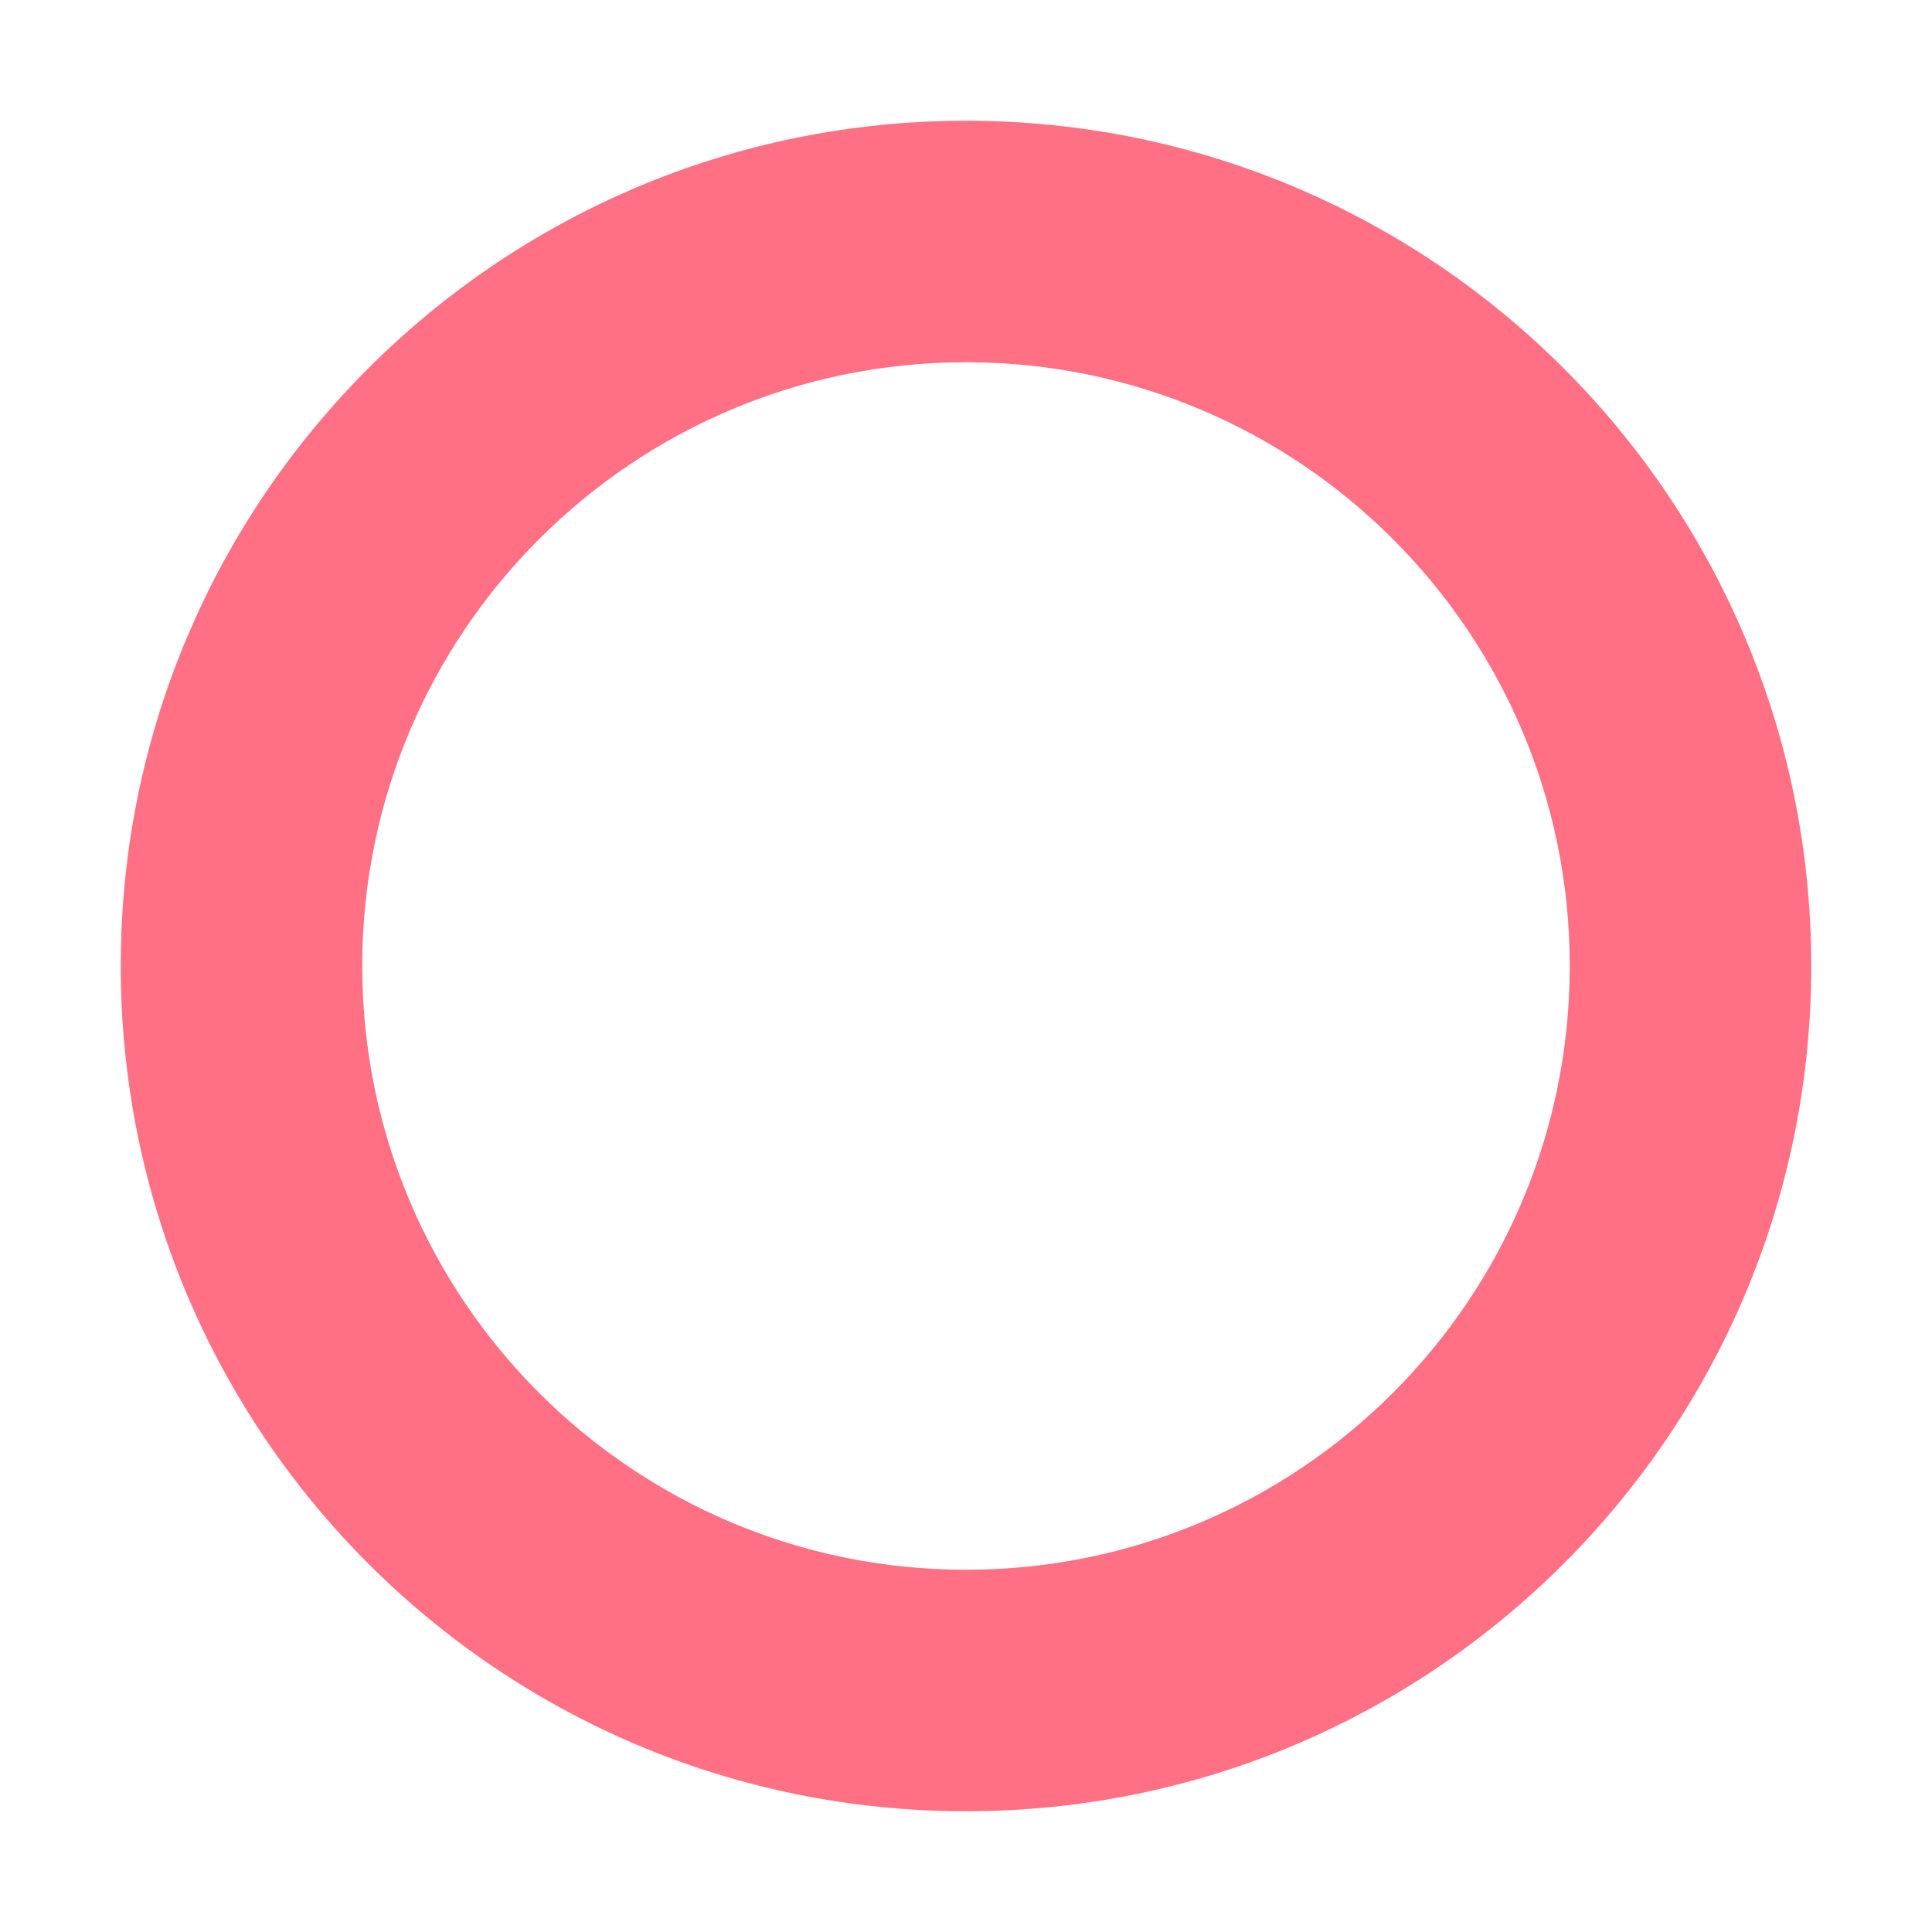
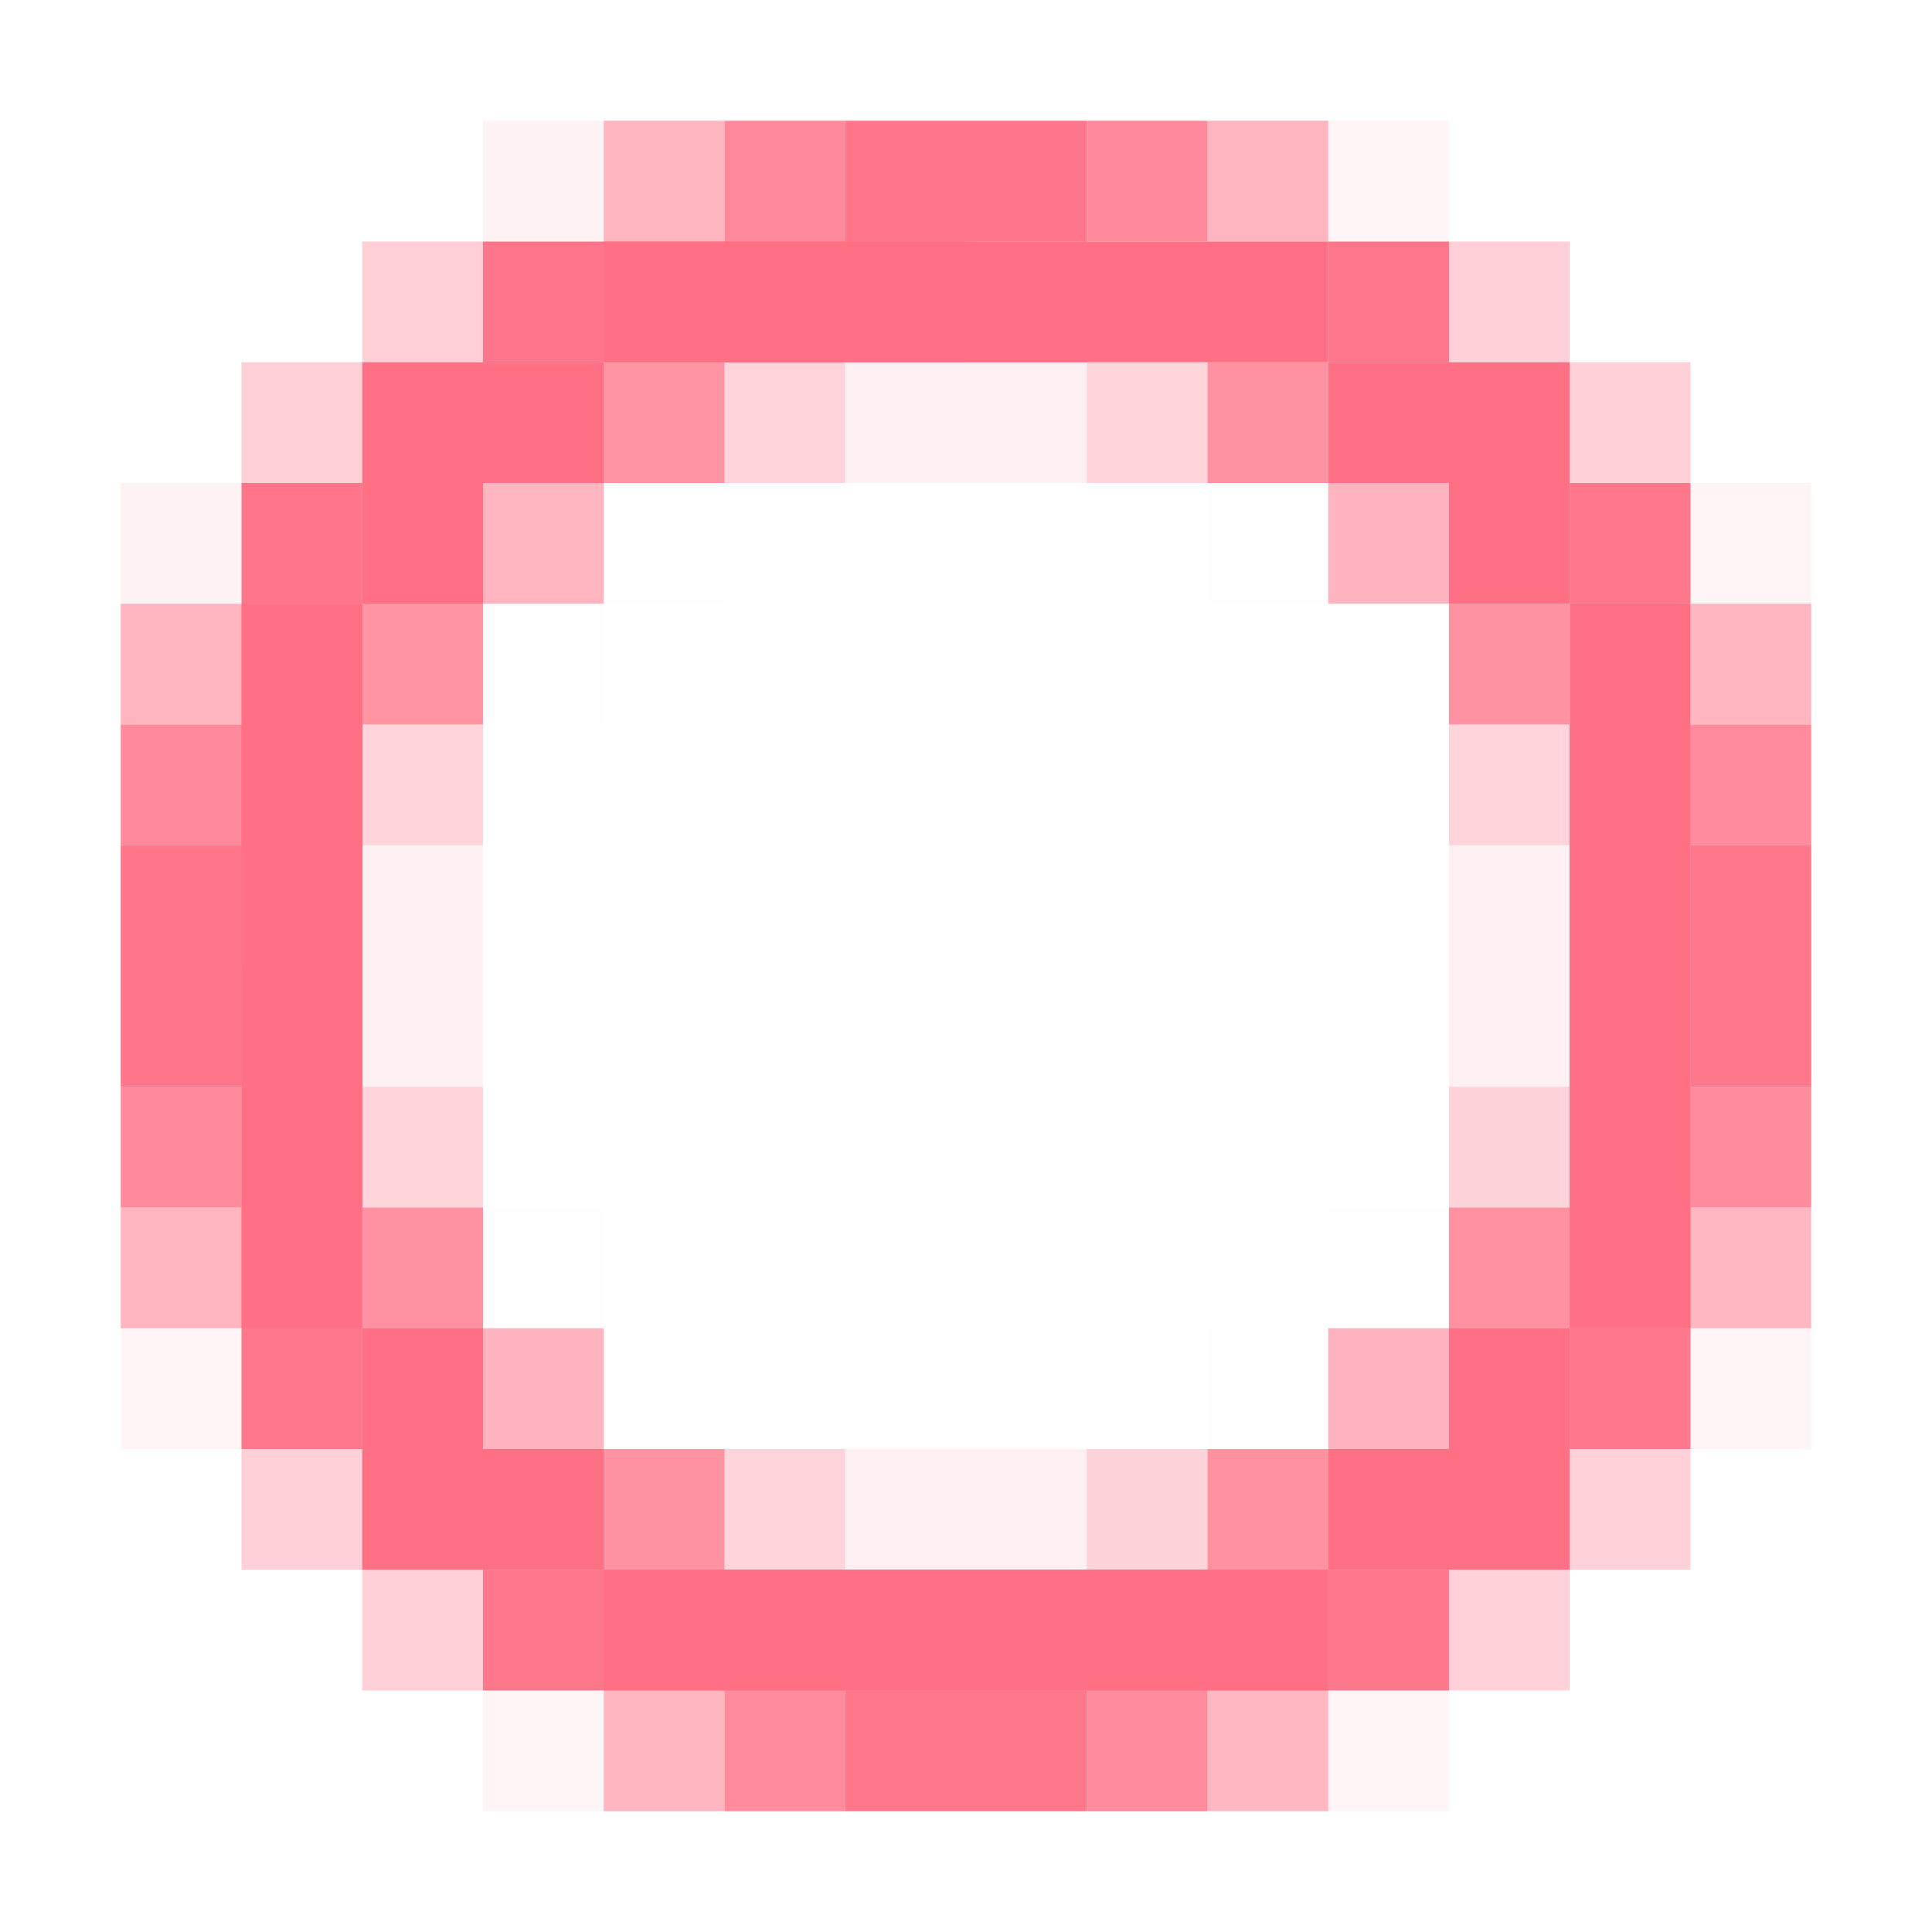
- <svg xmlns="http://www.w3.org/2000/svg" width="16" height="16">
-   <path d="m8 1c-3.866 0-7 3.134-7 7 0 3.866 3.134 7 7 7s7-3.134 7-7c0-3.866-3.134-7-7-7zm0 2c2.761 0 5 2.239 5 5 0 2.761-2.239 5-5 5-2.761 0-5-2.239-5-5 0-2.761 2.239-5 5-5z" fill="#ff7085" />
+ <svg xmlns="http://www.w3.org/2000/svg" version="1.1" width="16" height="16">
+   <path d="M0,0 L6,0 L6,1 L0,1 Z M-1,1 L0,1 L0,2 L-1,2 Z M6,1 L7,1 L7,2 L6,2 Z M-2,2 L-1,2 L-1,3 L-2,3 Z M7,2 L8,2 L8,3 L7,3 Z M-3,3 L-2,3 L-2,9 L-3,9 Z M8,3 L9,3 L9,9 L8,9 Z M-2,9 L-1,9 L-1,10 L-2,10 Z M7,9 L8,9 L8,10 L7,10 Z M-1,10 L0,10 L0,11 L-1,11 Z M6,10 L7,10 L7,11 L6,11 Z M0,11 L6,11 L6,12 L0,12 Z " fill="#FF7085" transform="translate(5,2)" />
+   <path d="M0,0 L1,0 L1,5 L0,5 Z M1,5 L2,5 L2,6 L1,6 Z M2,6 L3,6 L3,7 L2,7 Z M3,7 L8,7 L8,8 L3,8 Z " fill="#FF7085" transform="translate(2,6)" />
+   <path d="M0,0 L1,0 L1,2 L0,2 Z M-1,2 L0,2 L0,3 L-1,3 Z M-2,3 L-1,3 L-1,4 L-2,4 Z M-3,4 L-2,4 L-2,5 L-3,5 Z " fill="#FF7085" transform="translate(13,9)" />
+   <path d="M0,0 L1,0 L1,1 L0,1 Z M-1,1 L0,1 L0,2 L-1,2 Z M-2,2 L-1,2 L-1,3 L-2,3 Z M-3,3 L-2,3 L-2,4 L-3,4 Z " fill="#FF7085" transform="translate(5,2)" />
+   <path d="M0,0 L1,0 L1,3 L0,3 Z " fill="#FF7085" transform="translate(2,6)" />
+   <path d="M0,0 L3,0 L3,1 L0,1 Z " fill="#FF7085" transform="translate(6,2)" />
+   <path d="M0,0 L4,0 L4,1 L0,1 Z " fill="#FF7085" transform="translate(6,13)" />
+   <path d="M0,0 L1,0 L1,3 L0,3 Z " fill="#FF7085" transform="translate(13,6)" />
+   <path d="M0,0 L1,0 L1,1 L0,1 Z " fill="#FF7085" opacity="0.098" transform="translate(7,12)" />
+   <path d="M0,0 L1,0 L1,1 L0,1 Z " fill="#FF7085" opacity="0.098" transform="translate(12,7)" />
+   <path d="M0,0 L1,0 L1,1 L0,1 Z " fill="#FF7085" opacity="0.098" transform="translate(3,7)" />
+   <path d="M0,0 L1,0 L1,2 L0,2 Z " fill="#FF7085" transform="translate(2,6)" />
+   <path d="M0,0 L1,0 L1,1 L0,1 Z " fill="#FF7085" opacity="0.098" transform="translate(7,3)" />
+   <path d="M0,0 L2,0 L2,1 L0,1 Z " fill="#FF7085" transform="translate(6,2)" />
+   <path d="M0,0 L1,0 L1,1 L0,1 Z " fill="#FF6F84" opacity="0.522" transform="translate(4,11)" />
+   <path d="M0,0 L1,0 L1,1 L0,1 Z " fill="#FF6F84" opacity="0.522" transform="translate(11,4)" />
+   <path d="M0,0 L1,0 L1,1 L0,1 Z " fill="#FF7085" opacity="0.949" transform="translate(7,14)" />
+   <path d="M0,0 L1,0 L1,1 L0,1 Z " fill="#FF6F84" opacity="0.506" transform="translate(5,14)" />
+   <path d="M0,0 L1,0 L1,1 L0,1 Z M-1,1 L0,1 L0,2 L-1,2 Z " fill="#FF7086" opacity="0.314" transform="translate(13,12)" />
+   <path d="M0,0 L1,0 L1,1 L0,1 Z M1,1 L2,1 L2,2 L1,2 Z " fill="#FF6F84" opacity="0.325" transform="translate(2,12)" />
+   <path d="M0,0 L1,0 L1,1 L0,1 Z " fill="#FF7086" opacity="0.075" transform="translate(14,11)" />
+   <path d="M0,0 L1,0 L1,1 L0,1 Z M-1,1 L0,1 L0,2 L-1,2 Z " fill="#FF6F84" opacity="0.008" transform="translate(11,10)" />
+   <path d="M0,0 L1,0 L1,1 L0,1 Z " fill="#FF7085" opacity="0.949" transform="translate(14,7)" />
+   <path d="M0,0 L1,0 L1,1 L0,1 Z " fill="#FF6F84" opacity="0.953" transform="translate(1,7)" />
+   <path d="M0,0 L1,0 L1,1 L0,1 Z " fill="#FF6F84" opacity="0.506" transform="translate(14,5)" />
+   <path d="M0,0 L1,0 L1,1 L0,1 Z " fill="#FF7085" opacity="0.518" transform="translate(1,5)" />
+   <path d="M0,0 L1,0 L1,1 L0,1 Z M1,1 L2,1 L2,2 L1,2 Z " fill="#FF6F84" opacity="0.325" transform="translate(12,2)" />
+   <path d="M0,0 L1,0 L1,1 L0,1 Z M-1,1 L0,1 L0,2 L-1,2 Z " fill="#FF7185" opacity="0.337" transform="translate(3,2)" />
+   <path d="M0,0 L1,0 L1,1 L0,1 Z " fill="#FF6F84" opacity="0.953" transform="translate(7,1)" />
+   <path d="M0,0 L1,0 L1,1 L0,1 Z " fill="#FF7085" opacity="0.518" transform="translate(5,1)" />
+   <path d="M0,0 L1,0 L1,1 L0,1 Z " fill="#FF7085" opacity="0.075" transform="translate(11,14)" />
+   <path d="M0,0 L1,0 L1,1 L0,1 Z " fill="#FF7086" opacity="0.502" transform="translate(10,14)" />
+   <path d="M0,0 L1,0 L1,1 L0,1 Z " fill="#FF7085" opacity="0.804" transform="translate(9,14)" />
+   <path d="M0,0 L1,0 L1,1 L0,1 Z " fill="#FF7085" opacity="0.949" transform="translate(8,14)" />
+   <path d="M0,0 L1,0 L1,1 L0,1 Z " fill="#FF6F84" opacity="0.808" transform="translate(6,14)" />
+   <path d="M0,0 L1,0 L1,1 L0,1 Z " fill="#FF7380" opacity="0.078" transform="translate(4,14)" />
+   <path d="M0,0 L1,0 L1,1 L0,1 Z " fill="#FF7085" opacity="0.941" transform="translate(11,13)" />
+   <path d="M0,0 L1,0 L1,1 L0,1 Z " fill="#FF6F84" opacity="0.945" transform="translate(4,13)" />
+   <path d="M0,0 L1,0 L1,1 L0,1 Z " fill="#FF6F85" opacity="0.996" transform="translate(12,12)" />
+   <path d="M0,0 L1,0 L1,1 L0,1 Z " fill="#FF6F84" opacity="0.765" transform="translate(10,12)" />
+   <path d="M0,0 L1,0 L1,1 L0,1 Z " fill="#FF6F86" opacity="0.306" transform="translate(9,12)" />
+   <path d="M0,0 L1,0 L1,1 L0,1 Z " fill="#FF6C89" opacity="0.102" transform="translate(8,12)" />
+   <path d="M0,0 L1,0 L1,1 L0,1 Z " fill="#FF7184" opacity="0.302" transform="translate(6,12)" />
+   <path d="M0,0 L1,0 L1,1 L0,1 Z " fill="#FF7085" opacity="0.761" transform="translate(5,12)" />
+   <path d="M0,0 L1,0 L1,1 L0,1 Z " fill="#FF6F85" opacity="0.996" transform="translate(3,12)" />
+   <path d="M0,0 L1,0 L1,1 L0,1 Z " fill="#FF7085" opacity="0.941" transform="translate(13,11)" />
+   <path d="M0,0 L1,0 L1,1 L0,1 Z " fill="#FF6F84" opacity="0.529" transform="translate(11,11)" />
+   <path d="M0,0 L1,0 L1,1 L0,1 Z " fill="#FF6F84" opacity="0.008" transform="translate(5,11)" />
+   <path d="M0,0 L1,0 L1,1 L0,1 Z " fill="#FF7085" opacity="0.949" transform="translate(2,11)" />
+   <path d="M0,0 L1,0 L1,1 L0,1 Z " fill="#FF6D86" opacity="0.082" transform="translate(1,11)" />
+   <path d="M0,0 L1,0 L1,1 L0,1 Z " fill="#FF7086" opacity="0.502" transform="translate(14,10)" />
+   <path d="M0,0 L1,0 L1,1 L0,1 Z " fill="#FF6F84" opacity="0.765" transform="translate(12,10)" />
+   <path d="M0,0 L1,0 L1,1 L0,1 Z " fill="#FF6F84" opacity="0.004" transform="translate(4,10)" />
+   <path d="M0,0 L1,0 L1,1 L0,1 Z " fill="#FF6F84" opacity="0.757" transform="translate(3,10)" />
+   <path d="M0,0 L1,0 L1,1 L0,1 Z " fill="#FF6F84" opacity="0.514" transform="translate(1,10)" />
+   <path d="M0,0 L1,0 L1,1 L0,1 Z " fill="#FF7085" opacity="0.804" transform="translate(14,9)" />
+   <path d="M0,0 L1,0 L1,1 L0,1 Z " fill="#FF6F86" opacity="0.306" transform="translate(12,9)" />
+   <path d="M0,0 L1,0 L1,1 L0,1 Z " fill="#FF6F86" opacity="0.298" transform="translate(3,9)" />
+   <path d="M0,0 L1,0 L1,1 L0,1 Z " fill="#FF7084" opacity="0.816" transform="translate(1,9)" />
+   <path d="M0,0 L1,0 L1,1 L0,1 Z " fill="#FF7085" opacity="0.949" transform="translate(14,8)" />
+   <path d="M0,0 L1,0 L1,1 L0,1 Z " fill="#FF6C89" opacity="0.102" transform="translate(12,8)" />
+   <path d="M0,0 L1,0 L1,1 L0,1 Z " fill="#FF7085" opacity="0.098" transform="translate(3,8)" />
+   <path d="M0,0 L1,0 L1,1 L0,1 Z " fill="#FF6F84" opacity="0.953" transform="translate(1,8)" />
+   <path d="M0,0 L1,0 L1,1 L0,1 Z " fill="#FF6F84" opacity="0.808" transform="translate(14,6)" />
+   <path d="M0,0 L1,0 L1,1 L0,1 Z " fill="#FF7184" opacity="0.302" transform="translate(12,6)" />
+   <path d="M0,0 L1,0 L1,1 L0,1 Z " fill="#FF7085" opacity="0.294" transform="translate(3,6)" />
+   <path d="M0,0 L1,0 L1,1 L0,1 Z " fill="#FF7084" opacity="0.816" transform="translate(1,6)" />
+   <path d="M0,0 L1,0 L1,1 L0,1 Z " fill="#FF7085" opacity="0.761" transform="translate(12,5)" />
+   <path d="M0,0 L1,0 L1,1 L0,1 Z " fill="#FF6F84" opacity="0.008" transform="translate(11,5)" />
+   <path d="M0,0 L1,0 L1,1 L0,1 Z " fill="#FF7085" opacity="0.004" transform="translate(4,5)" />
+   <path d="M0,0 L1,0 L1,1 L0,1 Z " fill="#FF7084" opacity="0.749" transform="translate(3,5)" />
+   <path d="M0,0 L1,0 L1,1 L0,1 Z " fill="#FF7380" opacity="0.078" transform="translate(14,4)" />
+   <path d="M0,0 L1,0 L1,1 L0,1 Z " fill="#FF6F84" opacity="0.945" transform="translate(13,4)" />
+   <path d="M0,0 L1,0 L1,1 L0,1 Z " fill="#FF6F84" opacity="0.004" transform="translate(10,4)" />
+   <path d="M0,0 L1,0 L1,1 L0,1 Z " fill="#FF7084" opacity="0.004" transform="translate(5,4)" />
+   <path d="M0,0 L1,0 L1,1 L0,1 Z " fill="#FF7085" opacity="0.51" transform="translate(4,4)" />
+   <path d="M0,0 L1,0 L1,1 L0,1 Z " fill="#FF6F84" opacity="0.953" transform="translate(2,4)" />
+   <path d="M0,0 L1,0 L1,1 L0,1 Z " fill="#FF7480" opacity="0.086" transform="translate(1,4)" />
+   <path d="M0,0 L1,0 L1,1 L0,1 Z " fill="#FF6F85" opacity="0.996" transform="translate(12,3)" />
+   <path d="M0,0 L1,0 L1,1 L0,1 Z " fill="#FF6F84" opacity="0.757" transform="translate(10,3)" />
+   <path d="M0,0 L1,0 L1,1 L0,1 Z " fill="#FF6F86" opacity="0.298" transform="translate(9,3)" />
+   <path d="M0,0 L1,0 L1,1 L0,1 Z " fill="#FF7085" opacity="0.098" transform="translate(8,3)" />
+   <path d="M0,0 L1,0 L1,1 L0,1 Z " fill="#FF7085" opacity="0.294" transform="translate(6,3)" />
+   <path d="M0,0 L1,0 L1,1 L0,1 Z " fill="#FF7084" opacity="0.749" transform="translate(5,3)" />
+   <path d="M0,0 L1,0 L1,1 L0,1 Z " fill="#FF6F85" opacity="0.996" transform="translate(3,3)" />
+   <path d="M0,0 L1,0 L1,1 L0,1 Z " fill="#FF7085" opacity="0.949" transform="translate(11,2)" />
+   <path d="M0,0 L1,0 L1,1 L0,1 Z " fill="#FF6F84" opacity="0.953" transform="translate(4,2)" />
+   <path d="M0,0 L1,0 L1,1 L0,1 Z " fill="#FF6D86" opacity="0.082" transform="translate(11,1)" />
+   <path d="M0,0 L1,0 L1,1 L0,1 Z " fill="#FF6F84" opacity="0.514" transform="translate(10,1)" />
+   <path d="M0,0 L1,0 L1,1 L0,1 Z " fill="#FF7084" opacity="0.816" transform="translate(9,1)" />
+   <path d="M0,0 L1,0 L1,1 L0,1 Z " fill="#FF6F84" opacity="0.953" transform="translate(8,1)" />
+   <path d="M0,0 L1,0 L1,1 L0,1 Z " fill="#FF7084" opacity="0.816" transform="translate(6,1)" />
+   <path d="M0,0 L1,0 L1,1 L0,1 Z " fill="#FF7480" opacity="0.086" transform="translate(4,1)" />
</svg>
